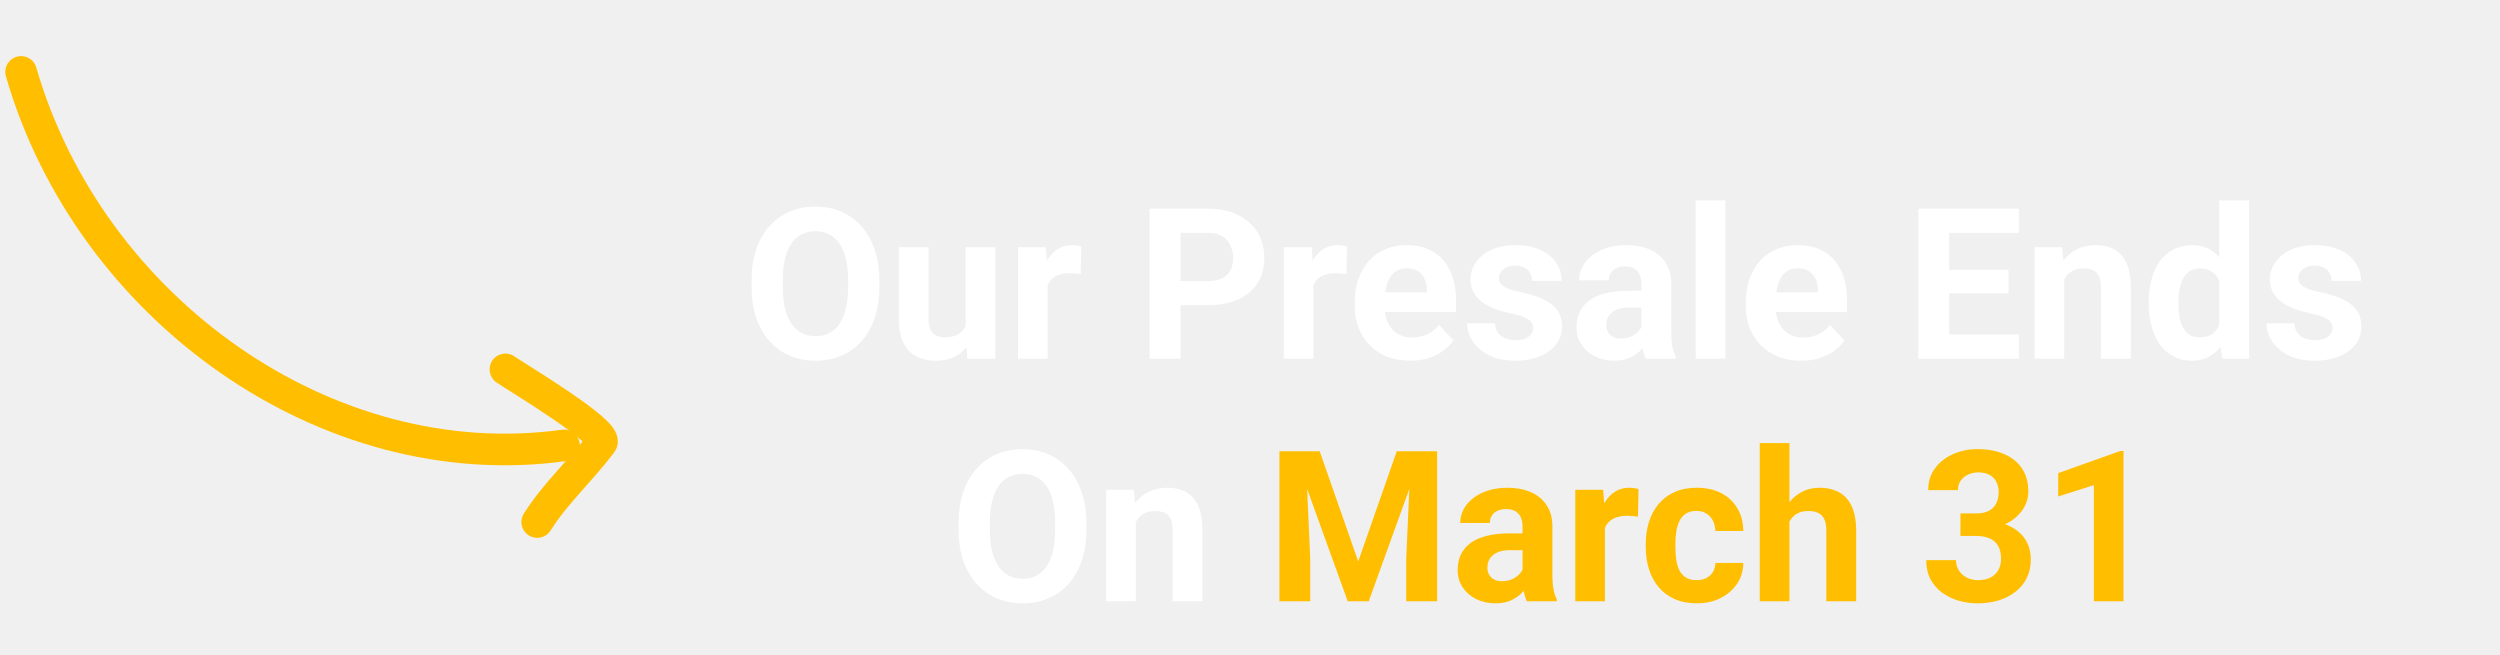
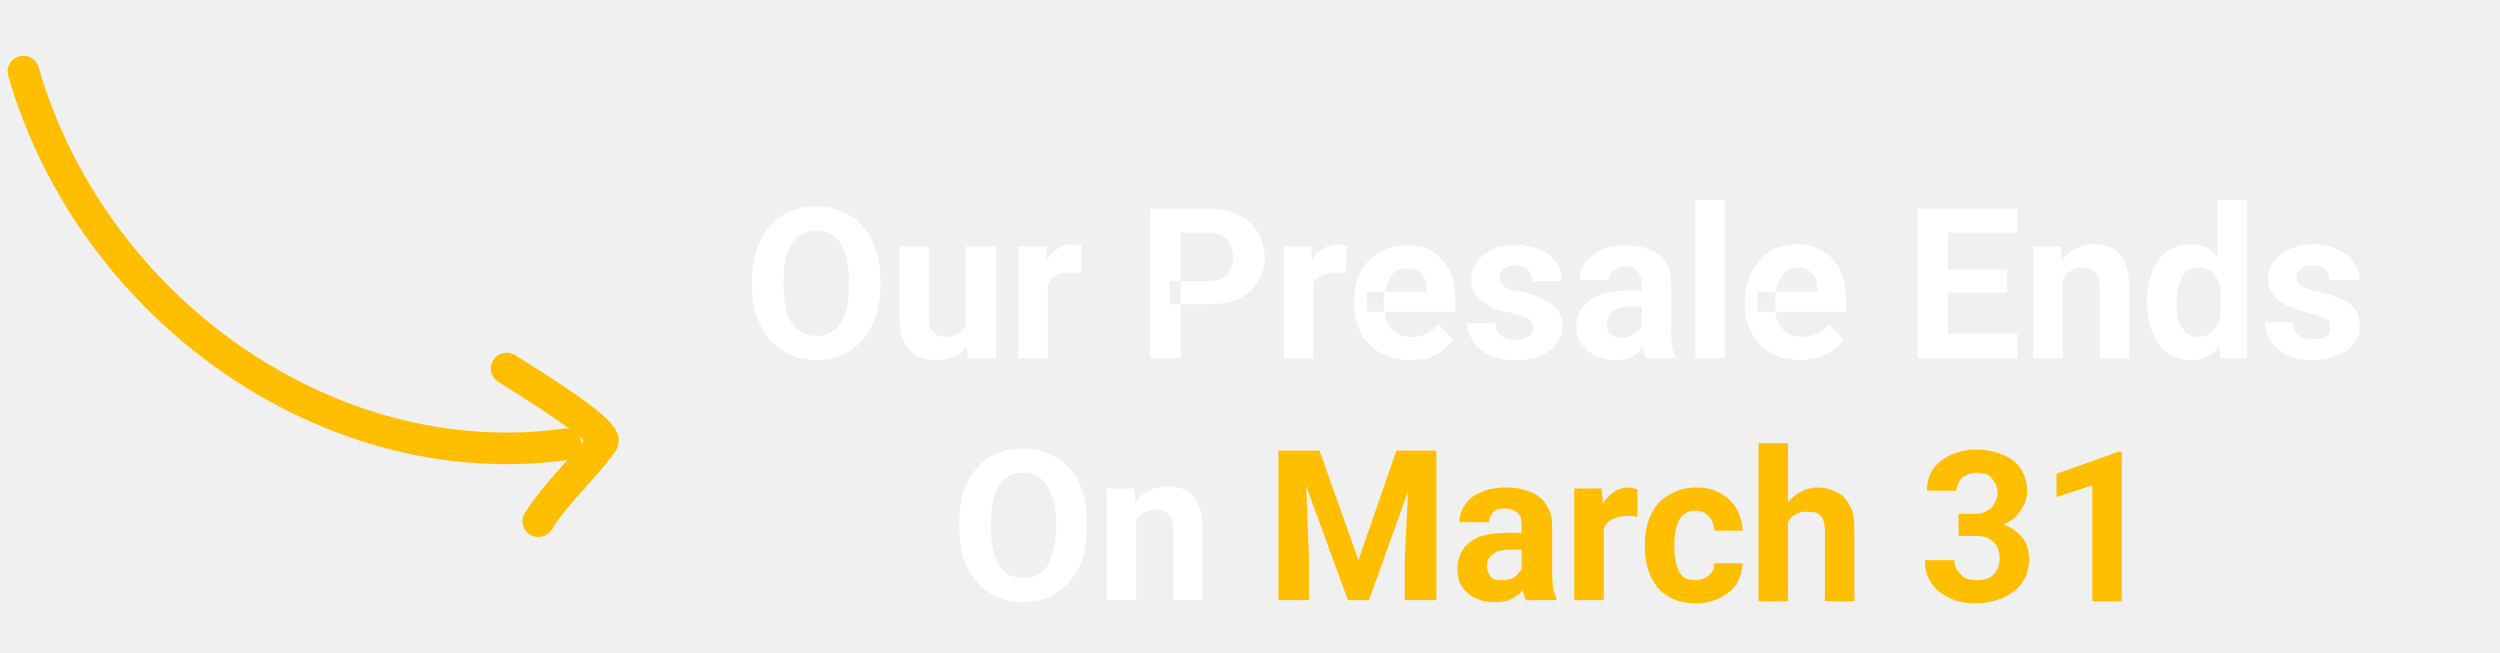
- <svg xmlns="http://www.w3.org/2000/svg" width="237" height="62" viewBox="0 0 237 62" fill="none">
-   <path d="M83.359 26.559V27.232C83.359 28.313 83.213 29.283 82.92 30.143C82.627 31.002 82.213 31.734 81.68 32.34C81.146 32.939 80.508 33.398 79.766 33.717C79.03 34.036 78.213 34.195 77.314 34.195C76.422 34.195 75.606 34.036 74.863 33.717C74.128 33.398 73.49 32.939 72.949 32.34C72.409 31.734 71.989 31.002 71.689 30.143C71.397 29.283 71.25 28.313 71.25 27.232V26.559C71.25 25.471 71.397 24.501 71.689 23.648C71.982 22.789 72.396 22.057 72.93 21.451C73.47 20.846 74.108 20.384 74.844 20.064C75.586 19.745 76.403 19.586 77.295 19.586C78.193 19.586 79.01 19.745 79.746 20.064C80.488 20.384 81.126 20.846 81.66 21.451C82.201 22.057 82.617 22.789 82.91 23.648C83.21 24.501 83.359 25.471 83.359 26.559ZM80.4 27.232V26.539C80.4 25.784 80.332 25.12 80.195 24.547C80.059 23.974 79.857 23.492 79.59 23.102C79.323 22.711 78.997 22.418 78.613 22.223C78.229 22.021 77.79 21.92 77.295 21.92C76.8 21.92 76.361 22.021 75.977 22.223C75.599 22.418 75.277 22.711 75.01 23.102C74.749 23.492 74.551 23.974 74.414 24.547C74.277 25.12 74.209 25.784 74.209 26.539V27.232C74.209 27.981 74.277 28.645 74.414 29.225C74.551 29.797 74.753 30.283 75.019 30.68C75.287 31.07 75.612 31.366 75.996 31.568C76.38 31.77 76.82 31.871 77.314 31.871C77.809 31.871 78.249 31.77 78.633 31.568C79.017 31.366 79.339 31.07 79.6 30.68C79.86 30.283 80.059 29.797 80.195 29.225C80.332 28.645 80.4 27.981 80.4 27.232ZM91.543 31.471V23.434H94.356V34H91.709L91.543 31.471ZM91.856 29.303L92.686 29.283C92.686 29.986 92.604 30.641 92.441 31.246C92.279 31.845 92.034 32.366 91.709 32.809C91.383 33.245 90.973 33.587 90.478 33.834C89.984 34.075 89.401 34.195 88.731 34.195C88.216 34.195 87.741 34.124 87.305 33.98C86.875 33.831 86.504 33.6 86.191 33.287C85.885 32.968 85.644 32.561 85.469 32.066C85.299 31.565 85.215 30.963 85.215 30.26V23.434H88.027V30.279C88.027 30.592 88.063 30.855 88.135 31.07C88.213 31.285 88.32 31.461 88.457 31.598C88.594 31.734 88.753 31.832 88.936 31.891C89.124 31.949 89.333 31.979 89.561 31.979C90.14 31.979 90.596 31.861 90.928 31.627C91.266 31.393 91.504 31.074 91.641 30.67C91.784 30.26 91.856 29.804 91.856 29.303ZM99.316 25.738V34H96.504V23.434H99.15L99.316 25.738ZM102.5 23.365L102.451 25.973C102.314 25.953 102.148 25.937 101.953 25.924C101.764 25.904 101.592 25.895 101.436 25.895C101.038 25.895 100.693 25.947 100.4 26.051C100.114 26.148 99.873 26.295 99.678 26.49C99.489 26.686 99.346 26.923 99.248 27.203C99.157 27.483 99.105 27.802 99.092 28.16L98.525 27.984C98.525 27.301 98.594 26.672 98.731 26.1C98.867 25.52 99.066 25.016 99.326 24.586C99.593 24.156 99.919 23.824 100.303 23.59C100.687 23.355 101.126 23.238 101.621 23.238C101.777 23.238 101.937 23.251 102.1 23.277C102.262 23.297 102.396 23.326 102.5 23.365ZM114.521 28.932H110.898V26.646H114.521C115.081 26.646 115.537 26.555 115.889 26.373C116.24 26.184 116.497 25.924 116.66 25.592C116.823 25.26 116.904 24.885 116.904 24.469C116.904 24.046 116.823 23.652 116.66 23.287C116.497 22.922 116.24 22.63 115.889 22.408C115.537 22.187 115.081 22.076 114.521 22.076H111.914V34H108.984V19.781H114.521C115.635 19.781 116.589 19.983 117.383 20.387C118.184 20.784 118.796 21.334 119.219 22.037C119.642 22.74 119.854 23.544 119.854 24.449C119.854 25.367 119.642 26.162 119.219 26.832C118.796 27.503 118.184 28.02 117.383 28.385C116.589 28.749 115.635 28.932 114.521 28.932ZM124.512 25.738V34H121.699V23.434H124.346L124.512 25.738ZM127.695 23.365L127.646 25.973C127.51 25.953 127.344 25.937 127.148 25.924C126.96 25.904 126.787 25.895 126.631 25.895C126.234 25.895 125.889 25.947 125.596 26.051C125.309 26.148 125.068 26.295 124.873 26.49C124.684 26.686 124.541 26.923 124.443 27.203C124.352 27.483 124.3 27.802 124.287 28.16L123.721 27.984C123.721 27.301 123.789 26.672 123.926 26.1C124.062 25.52 124.261 25.016 124.521 24.586C124.788 24.156 125.114 23.824 125.498 23.59C125.882 23.355 126.322 23.238 126.816 23.238C126.973 23.238 127.132 23.251 127.295 23.277C127.458 23.297 127.591 23.326 127.695 23.365ZM133.691 34.195C132.871 34.195 132.135 34.065 131.484 33.805C130.833 33.538 130.28 33.17 129.824 32.701C129.375 32.232 129.03 31.689 128.789 31.07C128.548 30.445 128.428 29.781 128.428 29.078V28.688C128.428 27.887 128.542 27.154 128.77 26.49C128.997 25.826 129.323 25.25 129.746 24.762C130.176 24.273 130.697 23.899 131.309 23.639C131.921 23.372 132.611 23.238 133.379 23.238C134.128 23.238 134.792 23.362 135.371 23.609C135.951 23.857 136.436 24.208 136.826 24.664C137.223 25.12 137.523 25.667 137.725 26.305C137.926 26.936 138.027 27.639 138.027 28.414V29.586H129.629V27.711H135.264V27.496C135.264 27.105 135.192 26.757 135.049 26.451C134.912 26.139 134.704 25.891 134.424 25.709C134.144 25.527 133.786 25.436 133.35 25.436C132.979 25.436 132.66 25.517 132.393 25.68C132.126 25.842 131.908 26.07 131.738 26.363C131.576 26.656 131.452 27.001 131.367 27.398C131.289 27.789 131.25 28.219 131.25 28.688V29.078C131.25 29.501 131.309 29.892 131.426 30.25C131.549 30.608 131.722 30.917 131.943 31.178C132.171 31.438 132.445 31.64 132.764 31.783C133.089 31.926 133.457 31.998 133.867 31.998C134.375 31.998 134.847 31.9 135.283 31.705C135.726 31.503 136.107 31.201 136.426 30.797L137.793 32.281C137.572 32.6 137.269 32.906 136.885 33.199C136.507 33.492 136.051 33.733 135.518 33.922C134.984 34.104 134.375 34.195 133.691 34.195ZM145.342 31.08C145.342 30.878 145.283 30.696 145.166 30.533C145.049 30.37 144.831 30.221 144.512 30.084C144.199 29.941 143.747 29.811 143.154 29.693C142.62 29.576 142.122 29.43 141.66 29.254C141.204 29.072 140.807 28.854 140.469 28.6C140.137 28.346 139.876 28.046 139.688 27.701C139.499 27.35 139.404 26.949 139.404 26.5C139.404 26.057 139.499 25.641 139.688 25.25C139.883 24.859 140.16 24.514 140.518 24.215C140.882 23.909 141.325 23.671 141.846 23.502C142.373 23.326 142.965 23.238 143.623 23.238C144.541 23.238 145.329 23.385 145.986 23.678C146.65 23.971 147.158 24.374 147.51 24.889C147.868 25.396 148.047 25.976 148.047 26.627H145.234C145.234 26.354 145.176 26.109 145.059 25.895C144.948 25.673 144.772 25.501 144.531 25.377C144.297 25.247 143.991 25.182 143.613 25.182C143.301 25.182 143.031 25.237 142.803 25.348C142.575 25.452 142.399 25.595 142.275 25.777C142.158 25.953 142.1 26.148 142.1 26.363C142.1 26.526 142.132 26.672 142.197 26.803C142.269 26.926 142.383 27.04 142.539 27.145C142.695 27.249 142.897 27.346 143.145 27.438C143.398 27.522 143.711 27.6 144.082 27.672C144.844 27.828 145.524 28.033 146.123 28.287C146.722 28.535 147.197 28.873 147.549 29.303C147.9 29.726 148.076 30.283 148.076 30.973C148.076 31.441 147.972 31.871 147.764 32.262C147.555 32.652 147.256 32.994 146.865 33.287C146.475 33.574 146.006 33.798 145.459 33.961C144.919 34.117 144.31 34.195 143.633 34.195C142.65 34.195 141.816 34.02 141.133 33.668C140.456 33.316 139.941 32.87 139.59 32.33C139.245 31.783 139.072 31.223 139.072 30.65H141.738C141.751 31.035 141.849 31.344 142.031 31.578C142.22 31.812 142.458 31.982 142.744 32.086C143.037 32.19 143.353 32.242 143.691 32.242C144.056 32.242 144.359 32.193 144.6 32.096C144.84 31.991 145.023 31.855 145.146 31.686C145.277 31.51 145.342 31.308 145.342 31.08ZM155.605 31.617V26.91C155.605 26.572 155.55 26.282 155.439 26.041C155.329 25.794 155.156 25.602 154.922 25.465C154.694 25.328 154.398 25.26 154.033 25.26C153.721 25.26 153.451 25.315 153.223 25.426C152.995 25.53 152.819 25.683 152.695 25.885C152.572 26.08 152.51 26.311 152.51 26.578H149.697C149.697 26.129 149.801 25.703 150.01 25.299C150.218 24.895 150.521 24.54 150.918 24.234C151.315 23.922 151.787 23.678 152.334 23.502C152.887 23.326 153.506 23.238 154.189 23.238C155.01 23.238 155.739 23.375 156.377 23.648C157.015 23.922 157.516 24.332 157.881 24.879C158.252 25.426 158.438 26.109 158.438 26.93V31.451C158.438 32.031 158.473 32.506 158.545 32.877C158.617 33.242 158.721 33.56 158.857 33.834V34H156.016C155.879 33.714 155.775 33.355 155.703 32.926C155.638 32.49 155.605 32.053 155.605 31.617ZM155.977 27.564L155.996 29.156H154.424C154.053 29.156 153.73 29.199 153.457 29.283C153.184 29.368 152.959 29.488 152.783 29.645C152.607 29.794 152.477 29.97 152.393 30.172C152.314 30.374 152.275 30.595 152.275 30.836C152.275 31.077 152.331 31.295 152.441 31.49C152.552 31.679 152.712 31.829 152.92 31.939C153.128 32.044 153.372 32.096 153.652 32.096C154.076 32.096 154.443 32.011 154.756 31.842C155.068 31.672 155.309 31.464 155.479 31.217C155.654 30.969 155.745 30.735 155.752 30.514L156.494 31.705C156.39 31.972 156.247 32.249 156.064 32.535C155.889 32.822 155.664 33.092 155.391 33.346C155.117 33.593 154.788 33.798 154.404 33.961C154.02 34.117 153.564 34.195 153.037 34.195C152.367 34.195 151.758 34.062 151.211 33.795C150.671 33.522 150.241 33.147 149.922 32.672C149.609 32.19 149.453 31.643 149.453 31.031C149.453 30.478 149.557 29.986 149.766 29.557C149.974 29.127 150.28 28.766 150.684 28.473C151.094 28.173 151.605 27.949 152.217 27.799C152.829 27.643 153.538 27.564 154.346 27.564H155.977ZM163.574 19V34H160.752V19H163.574ZM170.762 34.195C169.941 34.195 169.206 34.065 168.555 33.805C167.904 33.538 167.35 33.17 166.895 32.701C166.445 32.232 166.1 31.689 165.859 31.07C165.618 30.445 165.498 29.781 165.498 29.078V28.688C165.498 27.887 165.612 27.154 165.84 26.49C166.068 25.826 166.393 25.25 166.816 24.762C167.246 24.273 167.767 23.899 168.379 23.639C168.991 23.372 169.681 23.238 170.449 23.238C171.198 23.238 171.862 23.362 172.441 23.609C173.021 23.857 173.506 24.208 173.896 24.664C174.294 25.12 174.593 25.667 174.795 26.305C174.997 26.936 175.098 27.639 175.098 28.414V29.586H166.699V27.711H172.334V27.496C172.334 27.105 172.262 26.757 172.119 26.451C171.982 26.139 171.774 25.891 171.494 25.709C171.214 25.527 170.856 25.436 170.42 25.436C170.049 25.436 169.73 25.517 169.463 25.68C169.196 25.842 168.978 26.07 168.809 26.363C168.646 26.656 168.522 27.001 168.438 27.398C168.359 27.789 168.32 28.219 168.32 28.688V29.078C168.32 29.501 168.379 29.892 168.496 30.25C168.62 30.608 168.792 30.917 169.014 31.178C169.242 31.438 169.515 31.64 169.834 31.783C170.16 31.926 170.527 31.998 170.938 31.998C171.445 31.998 171.917 31.9 172.354 31.705C172.796 31.503 173.177 31.201 173.496 30.797L174.863 32.281C174.642 32.6 174.339 32.906 173.955 33.199C173.577 33.492 173.122 33.733 172.588 33.922C172.054 34.104 171.445 34.195 170.762 34.195ZM191.396 31.715V34H183.828V31.715H191.396ZM184.785 19.781V34H181.855V19.781H184.785ZM190.41 25.572V27.799H183.828V25.572H190.41ZM191.387 19.781V22.076H183.828V19.781H191.387ZM195.684 25.689V34H192.871V23.434H195.508L195.684 25.689ZM195.273 28.346H194.512C194.512 27.564 194.613 26.861 194.814 26.236C195.016 25.605 195.299 25.068 195.664 24.625C196.029 24.176 196.462 23.834 196.963 23.6C197.471 23.359 198.037 23.238 198.662 23.238C199.157 23.238 199.609 23.31 200.02 23.453C200.43 23.596 200.781 23.824 201.074 24.137C201.374 24.449 201.602 24.863 201.758 25.377C201.921 25.891 202.002 26.52 202.002 27.262V34H199.17V27.252C199.17 26.783 199.105 26.419 198.975 26.158C198.844 25.898 198.652 25.715 198.398 25.611C198.151 25.501 197.845 25.445 197.48 25.445C197.103 25.445 196.774 25.52 196.494 25.67C196.221 25.82 195.993 26.028 195.811 26.295C195.635 26.555 195.501 26.861 195.41 27.213C195.319 27.564 195.273 27.942 195.273 28.346ZM210.381 31.695V19H213.213V34H210.664L210.381 31.695ZM203.701 28.844V28.639C203.701 27.831 203.792 27.099 203.975 26.441C204.157 25.777 204.424 25.208 204.775 24.732C205.127 24.257 205.56 23.889 206.074 23.629C206.589 23.369 207.174 23.238 207.832 23.238C208.451 23.238 208.991 23.369 209.453 23.629C209.922 23.889 210.319 24.26 210.645 24.742C210.977 25.217 211.243 25.781 211.445 26.432C211.647 27.076 211.794 27.783 211.885 28.551V29C211.794 29.736 211.647 30.419 211.445 31.051C211.243 31.682 210.977 32.236 210.645 32.711C210.319 33.18 209.922 33.544 209.453 33.805C208.984 34.065 208.438 34.195 207.812 34.195C207.155 34.195 206.569 34.062 206.055 33.795C205.547 33.528 205.117 33.154 204.766 32.672C204.421 32.19 204.157 31.624 203.975 30.973C203.792 30.322 203.701 29.612 203.701 28.844ZM206.514 28.639V28.844C206.514 29.28 206.546 29.687 206.611 30.064C206.683 30.442 206.797 30.777 206.953 31.07C207.116 31.357 207.324 31.581 207.578 31.744C207.839 31.9 208.154 31.979 208.525 31.979C209.007 31.979 209.404 31.871 209.717 31.656C210.029 31.435 210.267 31.132 210.43 30.748C210.599 30.364 210.697 29.921 210.723 29.42V28.141C210.703 27.73 210.645 27.363 210.547 27.037C210.456 26.705 210.319 26.422 210.137 26.188C209.961 25.953 209.74 25.771 209.473 25.641C209.212 25.51 208.903 25.445 208.545 25.445C208.18 25.445 207.868 25.53 207.607 25.699C207.347 25.862 207.135 26.087 206.973 26.373C206.816 26.66 206.699 26.998 206.621 27.389C206.549 27.773 206.514 28.189 206.514 28.639ZM221.123 31.08C221.123 30.878 221.064 30.696 220.947 30.533C220.83 30.37 220.612 30.221 220.293 30.084C219.98 29.941 219.528 29.811 218.936 29.693C218.402 29.576 217.904 29.43 217.441 29.254C216.986 29.072 216.589 28.854 216.25 28.6C215.918 28.346 215.658 28.046 215.469 27.701C215.28 27.35 215.186 26.949 215.186 26.5C215.186 26.057 215.28 25.641 215.469 25.25C215.664 24.859 215.941 24.514 216.299 24.215C216.663 23.909 217.106 23.671 217.627 23.502C218.154 23.326 218.747 23.238 219.404 23.238C220.322 23.238 221.11 23.385 221.768 23.678C222.432 23.971 222.939 24.374 223.291 24.889C223.649 25.396 223.828 25.976 223.828 26.627H221.016C221.016 26.354 220.957 26.109 220.84 25.895C220.729 25.673 220.553 25.501 220.312 25.377C220.078 25.247 219.772 25.182 219.395 25.182C219.082 25.182 218.812 25.237 218.584 25.348C218.356 25.452 218.18 25.595 218.057 25.777C217.939 25.953 217.881 26.148 217.881 26.363C217.881 26.526 217.913 26.672 217.979 26.803C218.05 26.926 218.164 27.04 218.32 27.145C218.477 27.249 218.678 27.346 218.926 27.438C219.18 27.522 219.492 27.6 219.863 27.672C220.625 27.828 221.305 28.033 221.904 28.287C222.503 28.535 222.979 28.873 223.33 29.303C223.682 29.726 223.857 30.283 223.857 30.973C223.857 31.441 223.753 31.871 223.545 32.262C223.337 32.652 223.037 32.994 222.646 33.287C222.256 33.574 221.787 33.798 221.24 33.961C220.7 34.117 220.091 34.195 219.414 34.195C218.431 34.195 217.598 34.02 216.914 33.668C216.237 33.316 215.723 32.87 215.371 32.33C215.026 31.783 214.854 31.223 214.854 30.65H217.52C217.533 31.035 217.63 31.344 217.812 31.578C218.001 31.812 218.239 31.982 218.525 32.086C218.818 32.19 219.134 32.242 219.473 32.242C219.837 32.242 220.14 32.193 220.381 32.096C220.622 31.991 220.804 31.855 220.928 31.686C221.058 31.51 221.123 31.308 221.123 31.08ZM102.988 49.559V50.232C102.988 51.313 102.842 52.283 102.549 53.143C102.256 54.002 101.842 54.734 101.309 55.34C100.775 55.939 100.137 56.398 99.394 56.717C98.659 57.036 97.842 57.195 96.943 57.195C96.051 57.195 95.234 57.036 94.492 56.717C93.757 56.398 93.118 55.939 92.578 55.34C92.038 54.734 91.618 54.002 91.318 53.143C91.025 52.283 90.879 51.313 90.879 50.232V49.559C90.879 48.471 91.025 47.501 91.318 46.648C91.611 45.789 92.025 45.057 92.559 44.451C93.099 43.846 93.737 43.383 94.473 43.065C95.215 42.745 96.032 42.586 96.924 42.586C97.822 42.586 98.639 42.745 99.375 43.065C100.117 43.383 100.755 43.846 101.289 44.451C101.829 45.057 102.246 45.789 102.539 46.648C102.839 47.501 102.988 48.471 102.988 49.559ZM100.029 50.232V49.539C100.029 48.784 99.961 48.12 99.824 47.547C99.688 46.974 99.486 46.492 99.219 46.102C98.952 45.711 98.626 45.418 98.242 45.223C97.858 45.021 97.419 44.92 96.924 44.92C96.429 44.92 95.99 45.021 95.606 45.223C95.228 45.418 94.906 45.711 94.639 46.102C94.378 46.492 94.18 46.974 94.043 47.547C93.906 48.12 93.838 48.784 93.838 49.539V50.232C93.838 50.981 93.906 51.645 94.043 52.225C94.18 52.797 94.382 53.283 94.648 53.68C94.915 54.07 95.241 54.367 95.625 54.568C96.009 54.77 96.449 54.871 96.943 54.871C97.438 54.871 97.878 54.77 98.262 54.568C98.646 54.367 98.968 54.07 99.228 53.68C99.489 53.283 99.688 52.797 99.824 52.225C99.961 51.645 100.029 50.981 100.029 50.232ZM107.676 48.69V57H104.863V46.434H107.5L107.676 48.69ZM107.266 51.346H106.504C106.504 50.565 106.605 49.861 106.807 49.236C107.008 48.605 107.292 48.068 107.656 47.625C108.021 47.176 108.454 46.834 108.955 46.6C109.463 46.359 110.029 46.238 110.654 46.238C111.149 46.238 111.602 46.31 112.012 46.453C112.422 46.596 112.773 46.824 113.066 47.137C113.366 47.449 113.594 47.863 113.75 48.377C113.913 48.891 113.994 49.52 113.994 50.262V57H111.162V50.252C111.162 49.783 111.097 49.419 110.967 49.158C110.837 48.898 110.645 48.715 110.391 48.611C110.143 48.501 109.837 48.445 109.473 48.445C109.095 48.445 108.766 48.52 108.486 48.67C108.213 48.82 107.985 49.028 107.803 49.295C107.627 49.555 107.493 49.861 107.402 50.213C107.311 50.565 107.266 50.942 107.266 51.346Z" fill="white" />
-   <path d="M122.627 42.781H125.107L128.76 53.221L132.412 42.781H134.893L129.756 57H127.764L122.627 42.781ZM121.289 42.781H123.76L124.209 52.957V57H121.289V42.781ZM133.76 42.781H136.24V57H133.311V52.957L133.76 42.781ZM144.336 54.617V49.91C144.336 49.572 144.281 49.282 144.17 49.041C144.059 48.794 143.887 48.602 143.652 48.465C143.424 48.328 143.128 48.26 142.764 48.26C142.451 48.26 142.181 48.315 141.953 48.426C141.725 48.53 141.549 48.683 141.426 48.885C141.302 49.08 141.24 49.311 141.24 49.578H138.428C138.428 49.129 138.532 48.703 138.74 48.299C138.949 47.895 139.251 47.54 139.648 47.234C140.046 46.922 140.518 46.678 141.064 46.502C141.618 46.326 142.236 46.238 142.92 46.238C143.74 46.238 144.469 46.375 145.107 46.648C145.745 46.922 146.247 47.332 146.611 47.879C146.982 48.426 147.168 49.109 147.168 49.93V54.451C147.168 55.031 147.204 55.506 147.275 55.877C147.347 56.242 147.451 56.56 147.588 56.834V57H144.746C144.609 56.714 144.505 56.355 144.434 55.926C144.368 55.49 144.336 55.053 144.336 54.617ZM144.707 50.565L144.727 52.156H143.154C142.783 52.156 142.461 52.199 142.188 52.283C141.914 52.368 141.689 52.488 141.514 52.645C141.338 52.794 141.208 52.97 141.123 53.172C141.045 53.374 141.006 53.595 141.006 53.836C141.006 54.077 141.061 54.295 141.172 54.49C141.283 54.679 141.442 54.829 141.65 54.94C141.859 55.044 142.103 55.096 142.383 55.096C142.806 55.096 143.174 55.011 143.486 54.842C143.799 54.672 144.04 54.464 144.209 54.217C144.385 53.969 144.476 53.735 144.482 53.514L145.225 54.705C145.12 54.972 144.977 55.249 144.795 55.535C144.619 55.822 144.395 56.092 144.121 56.346C143.848 56.593 143.519 56.798 143.135 56.961C142.751 57.117 142.295 57.195 141.768 57.195C141.097 57.195 140.488 57.062 139.941 56.795C139.401 56.522 138.971 56.147 138.652 55.672C138.34 55.19 138.184 54.643 138.184 54.031C138.184 53.478 138.288 52.986 138.496 52.557C138.704 52.127 139.01 51.766 139.414 51.473C139.824 51.173 140.335 50.949 140.947 50.799C141.559 50.643 142.269 50.565 143.076 50.565H144.707ZM152.148 48.738V57H149.336V46.434H151.982L152.148 48.738ZM155.332 46.365L155.283 48.973C155.146 48.953 154.98 48.937 154.785 48.924C154.596 48.904 154.424 48.895 154.268 48.895C153.87 48.895 153.525 48.947 153.232 49.051C152.946 49.148 152.705 49.295 152.51 49.49C152.321 49.685 152.178 49.923 152.08 50.203C151.989 50.483 151.937 50.802 151.924 51.16L151.357 50.984C151.357 50.301 151.426 49.672 151.562 49.1C151.699 48.52 151.898 48.016 152.158 47.586C152.425 47.156 152.751 46.824 153.135 46.59C153.519 46.355 153.958 46.238 154.453 46.238C154.609 46.238 154.769 46.251 154.932 46.277C155.094 46.297 155.228 46.326 155.332 46.365ZM160.83 54.998C161.175 54.998 161.481 54.933 161.748 54.803C162.015 54.666 162.223 54.477 162.373 54.236C162.529 53.989 162.611 53.699 162.617 53.367H165.264C165.257 54.109 165.059 54.77 164.668 55.35C164.277 55.922 163.753 56.375 163.096 56.707C162.438 57.033 161.702 57.195 160.889 57.195C160.068 57.195 159.352 57.059 158.74 56.785C158.135 56.512 157.63 56.134 157.227 55.652C156.823 55.164 156.52 54.598 156.318 53.953C156.117 53.302 156.016 52.605 156.016 51.863V51.58C156.016 50.831 156.117 50.135 156.318 49.49C156.52 48.839 156.823 48.273 157.227 47.791C157.63 47.303 158.135 46.922 158.74 46.648C159.346 46.375 160.055 46.238 160.869 46.238C161.735 46.238 162.493 46.404 163.145 46.736C163.802 47.068 164.316 47.544 164.688 48.162C165.065 48.774 165.257 49.5 165.264 50.34H162.617C162.611 49.988 162.536 49.669 162.393 49.383C162.256 49.096 162.054 48.868 161.787 48.699C161.527 48.523 161.204 48.435 160.82 48.435C160.41 48.435 160.075 48.523 159.814 48.699C159.554 48.868 159.352 49.103 159.209 49.402C159.066 49.695 158.965 50.031 158.906 50.408C158.854 50.779 158.828 51.17 158.828 51.58V51.863C158.828 52.273 158.854 52.667 158.906 53.045C158.958 53.422 159.056 53.758 159.199 54.051C159.349 54.344 159.554 54.575 159.814 54.744C160.075 54.913 160.413 54.998 160.83 54.998ZM169.639 42V57H166.826V42H169.639ZM169.238 51.346H168.467C168.473 50.61 168.571 49.933 168.76 49.315C168.949 48.69 169.219 48.149 169.57 47.693C169.922 47.231 170.342 46.873 170.83 46.619C171.325 46.365 171.872 46.238 172.471 46.238C172.992 46.238 173.464 46.313 173.887 46.463C174.316 46.606 174.684 46.84 174.99 47.166C175.303 47.485 175.544 47.905 175.713 48.426C175.882 48.947 175.967 49.578 175.967 50.32V57H173.135V50.301C173.135 49.832 173.066 49.464 172.93 49.197C172.799 48.924 172.607 48.732 172.354 48.621C172.106 48.504 171.8 48.445 171.436 48.445C171.032 48.445 170.687 48.52 170.4 48.67C170.12 48.82 169.896 49.028 169.727 49.295C169.557 49.555 169.434 49.861 169.355 50.213C169.277 50.565 169.238 50.942 169.238 51.346ZM185.85 48.67H187.354C187.835 48.67 188.232 48.589 188.545 48.426C188.857 48.257 189.089 48.022 189.238 47.723C189.395 47.417 189.473 47.062 189.473 46.658C189.473 46.294 189.401 45.971 189.258 45.691C189.121 45.405 188.91 45.184 188.623 45.027C188.337 44.865 187.975 44.783 187.539 44.783C187.194 44.783 186.875 44.852 186.582 44.988C186.289 45.125 186.055 45.317 185.879 45.565C185.703 45.812 185.615 46.111 185.615 46.463H182.793C182.793 45.682 183.001 45.001 183.418 44.422C183.841 43.842 184.408 43.39 185.117 43.065C185.827 42.739 186.608 42.576 187.461 42.576C188.424 42.576 189.268 42.732 189.99 43.045C190.713 43.351 191.276 43.803 191.68 44.402C192.083 45.001 192.285 45.743 192.285 46.629C192.285 47.078 192.181 47.514 191.973 47.938C191.764 48.354 191.465 48.732 191.074 49.07C190.69 49.402 190.221 49.669 189.668 49.871C189.115 50.066 188.493 50.164 187.803 50.164H185.85V48.67ZM185.85 50.809V49.353H187.803C188.577 49.353 189.258 49.441 189.844 49.617C190.43 49.793 190.921 50.047 191.318 50.379C191.715 50.704 192.015 51.092 192.217 51.541C192.419 51.984 192.52 52.475 192.52 53.016C192.52 53.68 192.393 54.272 192.139 54.793C191.885 55.307 191.527 55.743 191.064 56.102C190.609 56.46 190.075 56.733 189.463 56.922C188.851 57.104 188.184 57.195 187.461 57.195C186.862 57.195 186.273 57.114 185.693 56.951C185.12 56.782 184.6 56.531 184.131 56.199C183.669 55.861 183.298 55.438 183.018 54.93C182.744 54.415 182.607 53.807 182.607 53.103H185.43C185.43 53.468 185.521 53.794 185.703 54.08C185.885 54.367 186.136 54.591 186.455 54.754C186.781 54.917 187.142 54.998 187.539 54.998C187.988 54.998 188.372 54.917 188.691 54.754C189.017 54.585 189.264 54.35 189.434 54.051C189.609 53.745 189.697 53.39 189.697 52.986C189.697 52.465 189.603 52.049 189.414 51.736C189.225 51.417 188.955 51.183 188.604 51.033C188.252 50.883 187.835 50.809 187.354 50.809H185.85ZM201.309 42.752V57H198.496V45.994L195.117 47.068V44.852L201.006 42.752H201.309Z" fill="#FFBF00" />
-   <path d="M2 6.82C8.488 29.265 30.976 45.336 53.468 42.224" stroke="#FFBF00" stroke-width="3" stroke-linecap="round" />
-   <path d="M47.915 35.019C48.795 35.649 57.76 40.984 57.032 41.967C55.085 44.596 52.721 46.659 50.929 49.486" stroke="#FFBF00" stroke-width="3" stroke-linecap="round" />
+ <svg xmlns="http://www.w3.org/2000/svg" version="1.2" viewBox="0 0 237 62" width="180" height="47">
+   <style>
+ 		.s0 { fill: #ffffff } 
+ 		.s1 { fill: #ffbf00 } 
+ 		.s2 { fill: none;stroke: #ffbf00;stroke-linecap: round;stroke-width: 3 } 
+ 	</style>
+   <path id="Layer" fill-rule="evenodd" class="s0" d="m83.4 26.6v0.6q0 1.7-0.5 2.9-0.4 1.3-1.2 2.2-0.8 0.9-1.9 1.4-1.1 0.5-2.5 0.5-1.3 0-2.4-0.5-1.1-0.5-2-1.4-0.8-0.9-1.2-2.2-0.5-1.2-0.5-2.9v-0.6q0-1.7 0.5-3 0.4-1.2 1.2-2.1 0.8-1 1.9-1.4 1.2-0.5 2.5-0.5 1.3 0 2.4 0.5 1.2 0.4 2 1.4 0.8 0.9 1.2 2.1 0.5 1.3 0.5 3zm-3 0.6v-0.7q0-1.1-0.2-2-0.2-0.8-0.6-1.4-0.4-0.6-1-0.9-0.6-0.3-1.3-0.3-0.7 0-1.3 0.3-0.6 0.3-1 0.9-0.4 0.6-0.6 1.4-0.2 0.9-0.2 2v0.7q0 1.2 0.2 2 0.2 0.9 0.6 1.5 0.4 0.6 1 0.9 0.6 0.3 1.3 0.3 0.8 0 1.3-0.3 0.6-0.3 1-0.9 0.4-0.6 0.6-1.5 0.2-0.8 0.2-2zm11.1-3.8h2.9v10.6h-2.7l-0.1-1.1q-0.4 0.6-1.1 0.9-0.8 0.4-1.8 0.4-0.7 0-1.4-0.2-0.6-0.2-1.1-0.7-0.5-0.5-0.7-1.2-0.3-0.8-0.3-1.8v-6.9h2.8v6.9q0 0.4 0.1 0.8 0.2 0.3 0.4 0.5 0.2 0.2 0.4 0.3 0.3 0.1 0.7 0.1 0.8 0 1.3-0.4 0.4-0.3 0.6-0.7zm7.8 10.6h-2.8v-10.6h2.7v1.3q0.1-0.1 0.1-0.1 0.4-0.7 1-1 0.6-0.4 1.3-0.4 0.3 0 0.5 0.1 0.2 0 0.4 0v2.6q-0.3 0-0.5 0-0.3 0-0.6 0-0.6 0-1 0.1-0.4 0.2-0.7 0.5-0.2 0.2-0.4 0.5zm15.2-5.1h-2.6v5.1h-2.9v-14.2h5.5q1.7 0 2.9 0.6 1.2 0.6 1.8 1.6 0.7 1.1 0.7 2.5 0 1.3-0.7 2.3-0.6 1-1.8 1.6-1.2 0.5-2.9 0.5zm-2.6 0v-2.2h-1v2.2zm2.6-2.2q0.8 0 1.4-0.3 0.5-0.3 0.7-0.8 0.3-0.5 0.3-1.1 0-0.7-0.3-1.2-0.2-0.6-0.7-0.9-0.6-0.3-1.4-0.3h-2.6v4.6zm10 7.3h-2.8v-10.6h2.6l0.1 1.3q0.1 0 0.1-0.1 0.4-0.7 1-1 0.6-0.4 1.3-0.4 0.2 0 0.5 0.1 0.2 0 0.4 0.1l-0.1 2.6q-0.2-0.1-0.5-0.1-0.3 0-0.5 0-0.6 0-1 0.2-0.5 0.1-0.8 0.4-0.2 0.2-0.3 0.5zm9.2 0.2q-1.3 0-2.2-0.4-1-0.4-1.7-1.1-0.7-0.7-1-1.6-0.4-0.9-0.4-2v-0.4q0-1.2 0.3-2.2 0.4-1 1-1.7 0.7-0.7 1.6-1.1 0.9-0.4 2.1-0.4 1.1 0 1.9 0.3 0.9 0.4 1.5 1.1 0.6 0.7 0.9 1.6 0.3 1 0.3 2.1v1.2h-6.7q0 0.4 0.1 0.7 0.2 0.5 0.5 0.9 0.4 0.4 0.8 0.6 0.5 0.2 1.1 0.2 0.8 0 1.5-0.3 0.6-0.3 1.1-0.9l1.4 1.5q-0.4 0.5-0.9 0.9-0.6 0.5-1.4 0.8-0.8 0.2-1.8 0.2zm-2.4-4.6q-0.1-0.2-0.1-0.5v-0.4q0-0.5 0.1-1h-1.7v1.9zm4-1.9v-0.2q0-0.6-0.2-1-0.2-0.5-0.7-0.8-0.4-0.2-1-0.2-0.6 0-1 0.2-0.4 0.3-0.6 0.7-0.3 0.4-0.4 1 0 0.2-0.1 0.3zm10.1 3.4q0-0.3-0.2-0.5-0.1-0.3-0.6-0.5-0.5-0.2-1.4-0.4-0.8-0.1-1.5-0.4-0.6-0.3-1.2-0.7-0.5-0.3-0.7-0.9-0.3-0.5-0.3-1.2 0-0.6 0.3-1.2 0.3-0.6 0.8-1 0.5-0.5 1.3-0.8 0.8-0.2 1.8-0.2 1.4 0 2.4 0.4 1 0.5 1.5 1.2 0.5 0.8 0.5 1.8h-2.8q0-0.4-0.2-0.8-0.1-0.3-0.5-0.5-0.3-0.2-0.9-0.2-0.5 0-0.8 0.2-0.4 0.1-0.5 0.4-0.2 0.3-0.2 0.6 0 0.2 0.1 0.4 0.1 0.2 0.3 0.4 0.2 0.1 0.6 0.3 0.4 0.1 1 0.2 1.1 0.2 2 0.6 0.9 0.4 1.4 1 0.6 0.7 0.6 1.7 0 0.7-0.4 1.3-0.3 0.6-0.9 1-0.5 0.5-1.4 0.7-0.8 0.2-1.8 0.2-1.5 0-2.5-0.5-1-0.5-1.5-1.3-0.6-0.9-0.6-1.7h2.7q0 0.6 0.3 0.9 0.3 0.4 0.7 0.5 0.5 0.2 1 0.2 0.5 0 0.9-0.2 0.3-0.1 0.5-0.4 0.2-0.2 0.2-0.6zm10.3-4.2q0-0.5-0.2-0.8-0.2-0.4-0.5-0.6-0.3-0.2-0.9-0.2-0.5 0-0.8 0.2-0.3 0.1-0.5 0.4-0.2 0.3-0.2 0.7h-2.8q0-0.7 0.3-1.3 0.3-0.6 0.9-1 0.6-0.5 1.4-0.8 0.8-0.2 1.9-0.2 1.2 0 2.2 0.4 0.9 0.4 1.5 1.2 0.5 0.8 0.5 2.1v4.5q0 0.9 0.1 1.4 0.1 0.6 0.3 1v0.1h-2.8q-0.2-0.4-0.3-1-0.2 0.2-0.3 0.4-0.4 0.4-1 0.6-0.6 0.2-1.4 0.2-1 0-1.8-0.4-0.8-0.4-1.3-1.1-0.5-0.7-0.5-1.6 0-0.9 0.3-1.5 0.4-0.7 1-1.1 0.6-0.4 1.5-0.7 0.9-0.2 2.1-0.2h1.3zm-1.2 2.2q-0.6 0-1 0.2-0.4 0.1-0.6 0.3-0.3 0.3-0.4 0.6-0.1 0.3-0.1 0.6 0 0.4 0.1 0.7 0.2 0.3 0.5 0.4 0.3 0.2 0.7 0.2 0.7 0 1.1-0.3 0.5-0.2 0.8-0.6 0-0.1 0.1-0.2v-1.9zm9.1-10.1v15h-2.8v-15zm7.2 15.2q-1.2 0-2.2-0.4-1-0.4-1.7-1.1-0.6-0.7-1-1.6-0.4-1-0.4-2v-0.4q0-1.2 0.4-2.2 0.3-1 1-1.7 0.6-0.8 1.5-1.2 0.9-0.4 2.1-0.4 1.1 0 2 0.4 0.8 0.4 1.4 1.1 0.6 0.6 0.9 1.6 0.3 0.9 0.3 2.1v1.2h-6.7q0 0.3 0.1 0.6 0.2 0.6 0.5 1 0.4 0.4 0.9 0.6 0.5 0.2 1.1 0.2 0.7 0 1.4-0.3 0.7-0.3 1.1-0.9l1.4 1.5q-0.3 0.4-0.9 0.9-0.6 0.4-1.4 0.7-0.8 0.3-1.8 0.3zm-2.4-4.6q0-0.3 0-0.5v-0.4q0-0.5 0-1h-1.7v1.9zm4-1.9v-0.2q0-0.6-0.2-1.1-0.2-0.4-0.6-0.7-0.4-0.3-1.1-0.3-0.6 0-1 0.3-0.4 0.2-0.6 0.7-0.3 0.4-0.4 1 0 0.1 0 0.3zm19 4v2.3h-9.5v-14.2h9.5v2.3h-6.6v3.5h5.6v2.2h-5.6v3.9zm4.3 2.3h-2.8v-10.6h2.6l0.1 1.3q0.1 0 0.1-0.1 0.5-0.7 1.3-1 0.7-0.4 1.7-0.4 0.7 0 1.3 0.2 0.7 0.3 1.1 0.7 0.4 0.5 0.7 1.3 0.2 0.7 0.2 1.9v6.7h-2.8v-6.8q0-0.7-0.2-1.1-0.2-0.3-0.6-0.5-0.3-0.2-0.9-0.2-0.6 0-1 0.3-0.4 0.2-0.7 0.6 0 0.1-0.1 0.2zm14.7-15h2.8v15h-2.5l-0.2-1.1q-0.4 0.6-1 0.9-0.7 0.4-1.7 0.4-1 0-1.7-0.4-0.8-0.4-1.3-1.1-0.5-0.8-0.8-1.7-0.3-1-0.3-2.2v-0.2q0-1.2 0.3-2.2 0.3-1 0.8-1.7 0.5-0.7 1.3-1.1 0.8-0.4 1.8-0.4 0.9 0 1.6 0.4 0.5 0.3 0.9 0.8zm-3.9 9.6v0.2q0 0.7 0.1 1.3 0.1 0.5 0.4 1 0.2 0.4 0.6 0.6 0.4 0.3 0.9 0.3 0.8 0 1.2-0.4 0.5-0.3 0.8-0.9 0.2-0.5 0.2-1.3v-1.3q0-0.6-0.1-1.1-0.2-0.5-0.4-0.8-0.3-0.4-0.7-0.6-0.4-0.2-0.9-0.2-0.6 0-1 0.3-0.4 0.2-0.6 0.7-0.2 0.4-0.4 1-0.1 0.6-0.1 1.2zm14.6 2.5q0-0.3-0.1-0.6-0.2-0.2-0.7-0.4-0.5-0.2-1.3-0.4-0.8-0.2-1.5-0.5-0.7-0.2-1.2-0.6-0.5-0.4-0.8-0.9-0.3-0.5-0.3-1.2 0-0.7 0.3-1.3 0.3-0.5 0.8-1 0.6-0.5 1.4-0.7 0.7-0.3 1.7-0.3 1.4 0 2.4 0.5 1 0.4 1.5 1.2 0.6 0.7 0.6 1.7h-2.9q0-0.4-0.1-0.7-0.2-0.3-0.6-0.5-0.3-0.2-0.9-0.2-0.5 0-0.8 0.1-0.3 0.2-0.5 0.5-0.2 0.2-0.2 0.6 0 0.2 0.1 0.4 0.1 0.2 0.3 0.3 0.3 0.2 0.6 0.3 0.4 0.2 1 0.3 1.1 0.2 2 0.6 0.9 0.3 1.5 1 0.5 0.6 0.5 1.7 0 0.7-0.3 1.2-0.3 0.6-0.9 1.1-0.6 0.4-1.4 0.6-0.8 0.3-1.9 0.3-1.4 0-2.5-0.5-1-0.6-1.5-1.4-0.5-0.8-0.5-1.7h2.6q0.1 0.6 0.3 1 0.3 0.3 0.7 0.5 0.5 0.1 1 0.1 0.5 0 0.9-0.1 0.4-0.2 0.6-0.4 0.1-0.3 0.1-0.6zm-118.1 18.4v0.7q0 1.6-0.4 2.9-0.5 1.3-1.3 2.2-0.8 0.9-1.9 1.4-1.1 0.5-2.4 0.5-1.4 0-2.5-0.5-1.1-0.5-1.9-1.4-0.8-0.9-1.3-2.2-0.4-1.3-0.4-2.9v-0.7q0-1.6 0.4-2.9 0.5-1.3 1.3-2.2 0.8-0.9 1.9-1.3 1.1-0.5 2.4-0.5 1.4 0 2.5 0.5 1.1 0.4 1.9 1.3 0.8 0.9 1.3 2.2 0.4 1.3 0.4 2.9zm-2.9 0.7v-0.7q0-1.1-0.3-2-0.2-0.8-0.6-1.4-0.4-0.6-0.9-0.9-0.6-0.3-1.4-0.3-0.7 0-1.3 0.3-0.5 0.3-0.9 0.9-0.4 0.6-0.6 1.4-0.2 0.9-0.2 2v0.7q0 1.1 0.2 2 0.2 0.9 0.6 1.5 0.4 0.6 0.9 0.9 0.6 0.3 1.4 0.3 0.7 0 1.3-0.3 0.6-0.3 1-0.9 0.3-0.6 0.5-1.5 0.3-0.9 0.3-2zm7.6 6.8h-2.8v-10.6h2.6l0.1 1.3q0.1-0.1 0.1-0.1 0.5-0.7 1.3-1 0.7-0.4 1.7-0.4 0.7 0 1.3 0.2 0.7 0.3 1.1 0.7 0.4 0.5 0.7 1.3 0.2 0.7 0.2 1.8v6.8h-2.8v-6.8q0-0.7-0.2-1.1-0.2-0.3-0.6-0.5-0.4-0.2-0.9-0.2-0.6 0-1 0.3-0.4 0.2-0.7 0.6 0 0.1-0.1 0.2z" />
+   <path id="Layer" class="s1" d="m122.6 42.8h2.5l3.7 10.4 3.6-10.4h2.5l-5.1 14.2h-2zm-1.4 0h2.5l0.4 10.2v4h-2.9zm12.5 0h2.5v14.2h-3v-4zm10.6 11.8v-4.7q0-0.5-0.1-0.8-0.2-0.4-0.6-0.6-0.3-0.2-0.8-0.2-0.5 0-0.9 0.1-0.3 0.2-0.5 0.5-0.2 0.3-0.2 0.7h-2.8q0-0.7 0.3-1.3 0.3-0.6 0.9-1.1 0.6-0.4 1.5-0.7 0.8-0.2 1.8-0.2 1.2 0 2.2 0.4 1 0.4 1.5 1.2 0.6 0.8 0.6 2v4.6q0 0.8 0.1 1.4 0.1 0.5 0.3 0.9v0.2h-2.9q-0.2-0.4-0.3-1.1-0.1-0.6-0.1-1.3zm0.4-4v1.6h-1.6q-0.5 0-0.9 0.1-0.4 0.1-0.7 0.4-0.3 0.2-0.4 0.5-0.1 0.3-0.1 0.6 0 0.4 0.2 0.7 0.1 0.3 0.4 0.5 0.4 0.1 0.8 0.1 0.6 0 1.1-0.2 0.4-0.3 0.7-0.7 0.3-0.3 0.3-0.7l0.7 1.2q-0.1 0.4-0.4 0.8-0.3 0.5-0.7 0.9-0.4 0.3-1 0.6-0.6 0.2-1.3 0.2-1.1 0-1.9-0.4-0.8-0.4-1.3-1.1-0.4-0.7-0.4-1.7 0-0.8 0.3-1.4 0.3-0.7 0.9-1.1 0.6-0.5 1.5-0.7 1-0.2 2.2-0.2zm7.4-1.8v8.2h-2.8v-10.6h2.6zm3.2-2.3v2.6q-0.2 0-0.5-0.1-0.3 0-0.5 0-0.6 0-1.1 0.2-0.4 0.1-0.7 0.4-0.3 0.3-0.4 0.7-0.2 0.4-0.2 1l-0.6-0.2q0-1 0.3-1.9 0.2-0.9 0.5-1.5 0.4-0.6 1-1 0.6-0.4 1.3-0.4 0.3 0 0.5 0.1 0.3 0 0.4 0.1zm5.5 8.6q0.5 0 0.9-0.2 0.4-0.2 0.7-0.6 0.2-0.3 0.2-0.8h2.7q-0.1 1.1-0.6 2-0.6 0.8-1.6 1.3-1 0.5-2.2 0.5-1.3 0-2.2-0.4-0.9-0.4-1.5-1.1-0.6-0.8-0.9-1.7-0.3-1-0.3-2.1v-0.3q0-1.1 0.3-2.1 0.3-1 0.9-1.7 0.6-0.7 1.5-1.1 0.9-0.5 2.2-0.5 1.3 0 2.2 0.5 1 0.5 1.6 1.5 0.5 0.9 0.6 2.1h-2.7q0-0.5-0.2-0.9-0.2-0.4-0.6-0.7-0.4-0.3-1-0.3-0.6 0-1 0.3-0.4 0.3-0.6 0.7-0.2 0.5-0.3 1-0.1 0.6-0.1 1.2v0.3q0 0.6 0.1 1.2 0.1 0.5 0.3 1 0.2 0.4 0.6 0.7 0.4 0.2 1 0.2zm8.8-13v15h-2.8v-15zm-0.4 9.4h-0.8q0.1-1.1 0.3-2.1 0.3-0.9 0.8-1.6 0.6-0.7 1.3-1.1 0.8-0.4 1.6-0.4 0.8 0 1.5 0.3 0.6 0.2 1.1 0.7 0.4 0.5 0.7 1.2 0.2 0.8 0.2 1.9v6.7h-2.8v-6.7q0-0.7-0.2-1.1-0.2-0.4-0.6-0.6-0.3-0.1-0.9-0.1-0.6 0-1 0.2-0.4 0.2-0.7 0.6-0.2 0.4-0.4 0.9-0.1 0.5-0.1 1.2zm16.6-2.7h1.5q0.8 0 1.2-0.3 0.5-0.2 0.7-0.7 0.3-0.4 0.3-1 0-0.6-0.3-1-0.2-0.4-0.6-0.7-0.4-0.2-1.1-0.2-0.5 0-0.9 0.2-0.5 0.2-0.7 0.6-0.3 0.3-0.3 0.9h-2.8q0-1.2 0.6-2.1 0.6-0.8 1.7-1.3 1.1-0.5 2.3-0.5 1.5 0 2.6 0.5 1.1 0.4 1.7 1.3 0.6 0.9 0.6 2.2 0 0.7-0.3 1.3-0.4 0.7-0.9 1.2-0.6 0.5-1.5 0.8-0.8 0.3-1.8 0.3h-2zm0 2.1v-1.4h2q1.1 0 2 0.2 0.9 0.3 1.5 0.8 0.6 0.5 0.9 1.1 0.3 0.7 0.3 1.5 0 1-0.4 1.8-0.4 0.8-1.1 1.3-0.6 0.5-1.6 0.8-0.9 0.3-2 0.3-0.9 0-1.7-0.2-0.9-0.3-1.6-0.8-0.7-0.5-1.1-1.3-0.4-0.7-0.4-1.8h2.8q0 0.6 0.3 1 0.3 0.4 0.7 0.7 0.5 0.2 1.1 0.2 0.7 0 1.2-0.2 0.5-0.3 0.7-0.7 0.3-0.5 0.3-1.1 0-0.8-0.3-1.3-0.3-0.4-0.8-0.7-0.5-0.2-1.3-0.2zm15.5-8v14.2h-2.8v-11l-3.4 1.1v-2.2l5.9-2.1z" />
+   <path id="Layer" fill-rule="evenodd" class="s2" d="m2 6.8c6.5 22.5 29 38.5 51.5 35.4" />
+   <path id="Layer" fill-rule="evenodd" class="s2" d="m47.9 35c0.9 0.6 9.9 6 9.1 7-1.9 2.6-4.3 4.7-6.1 7.5" />
</svg>
